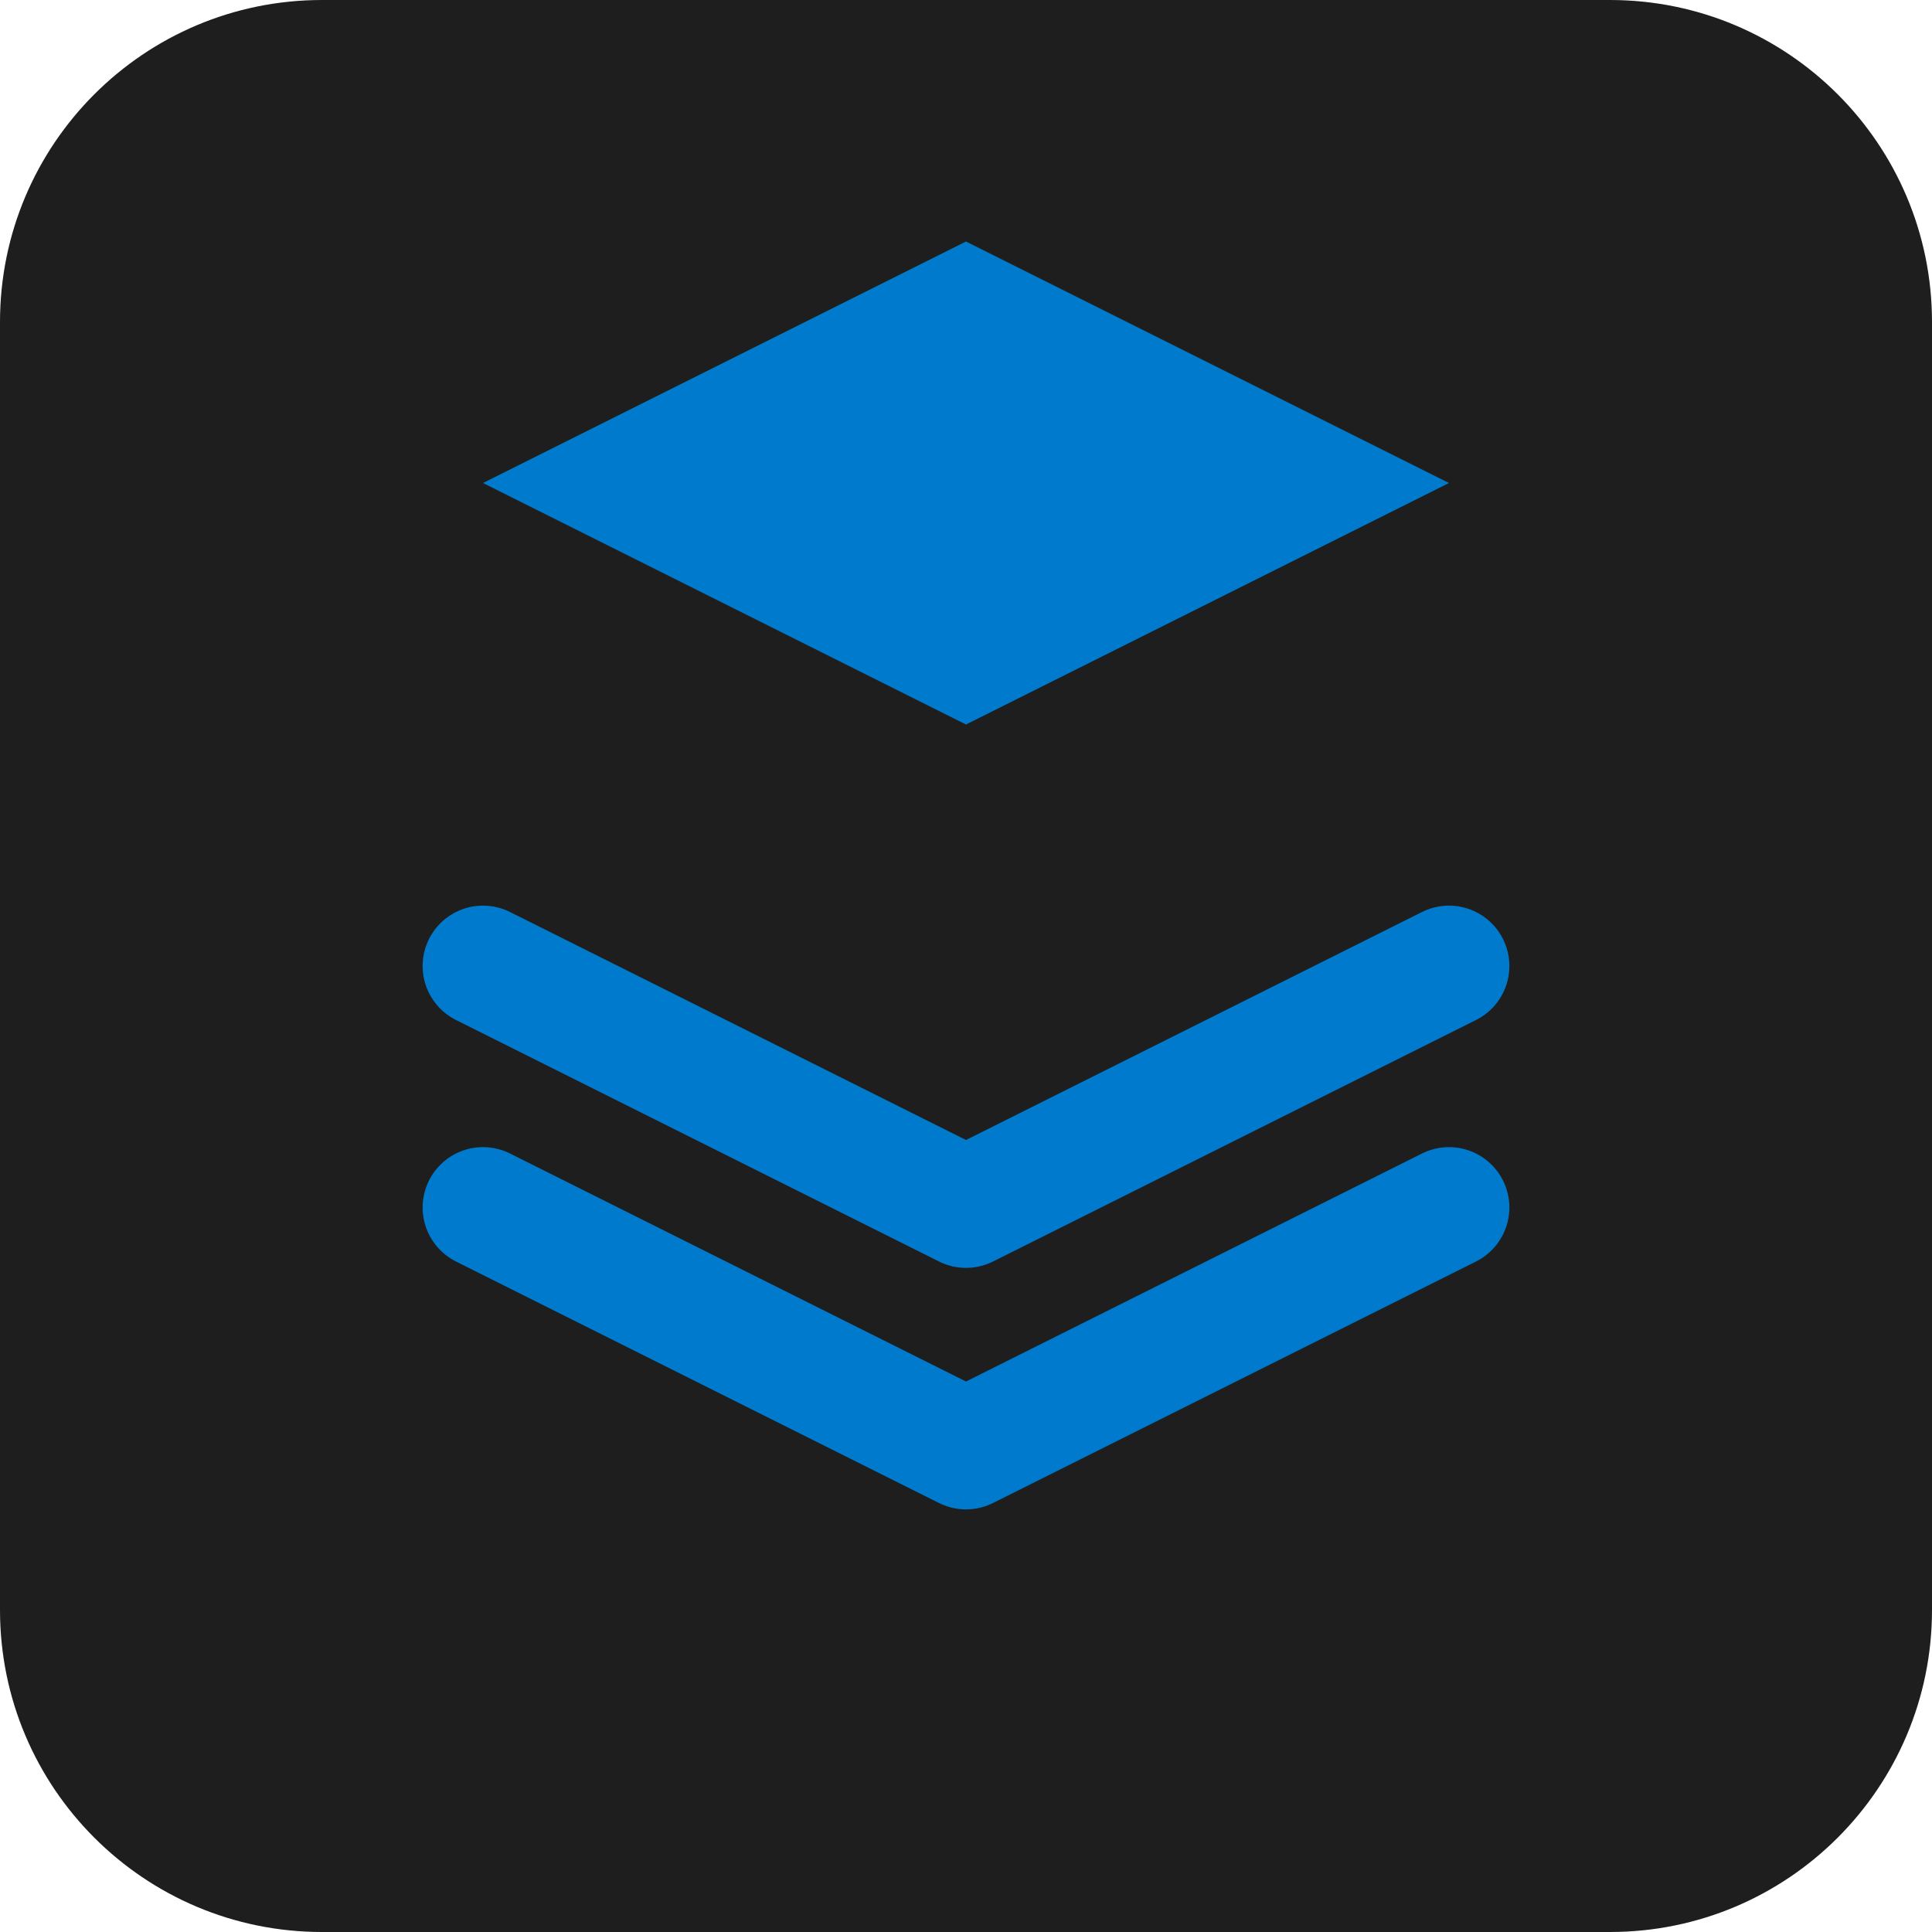
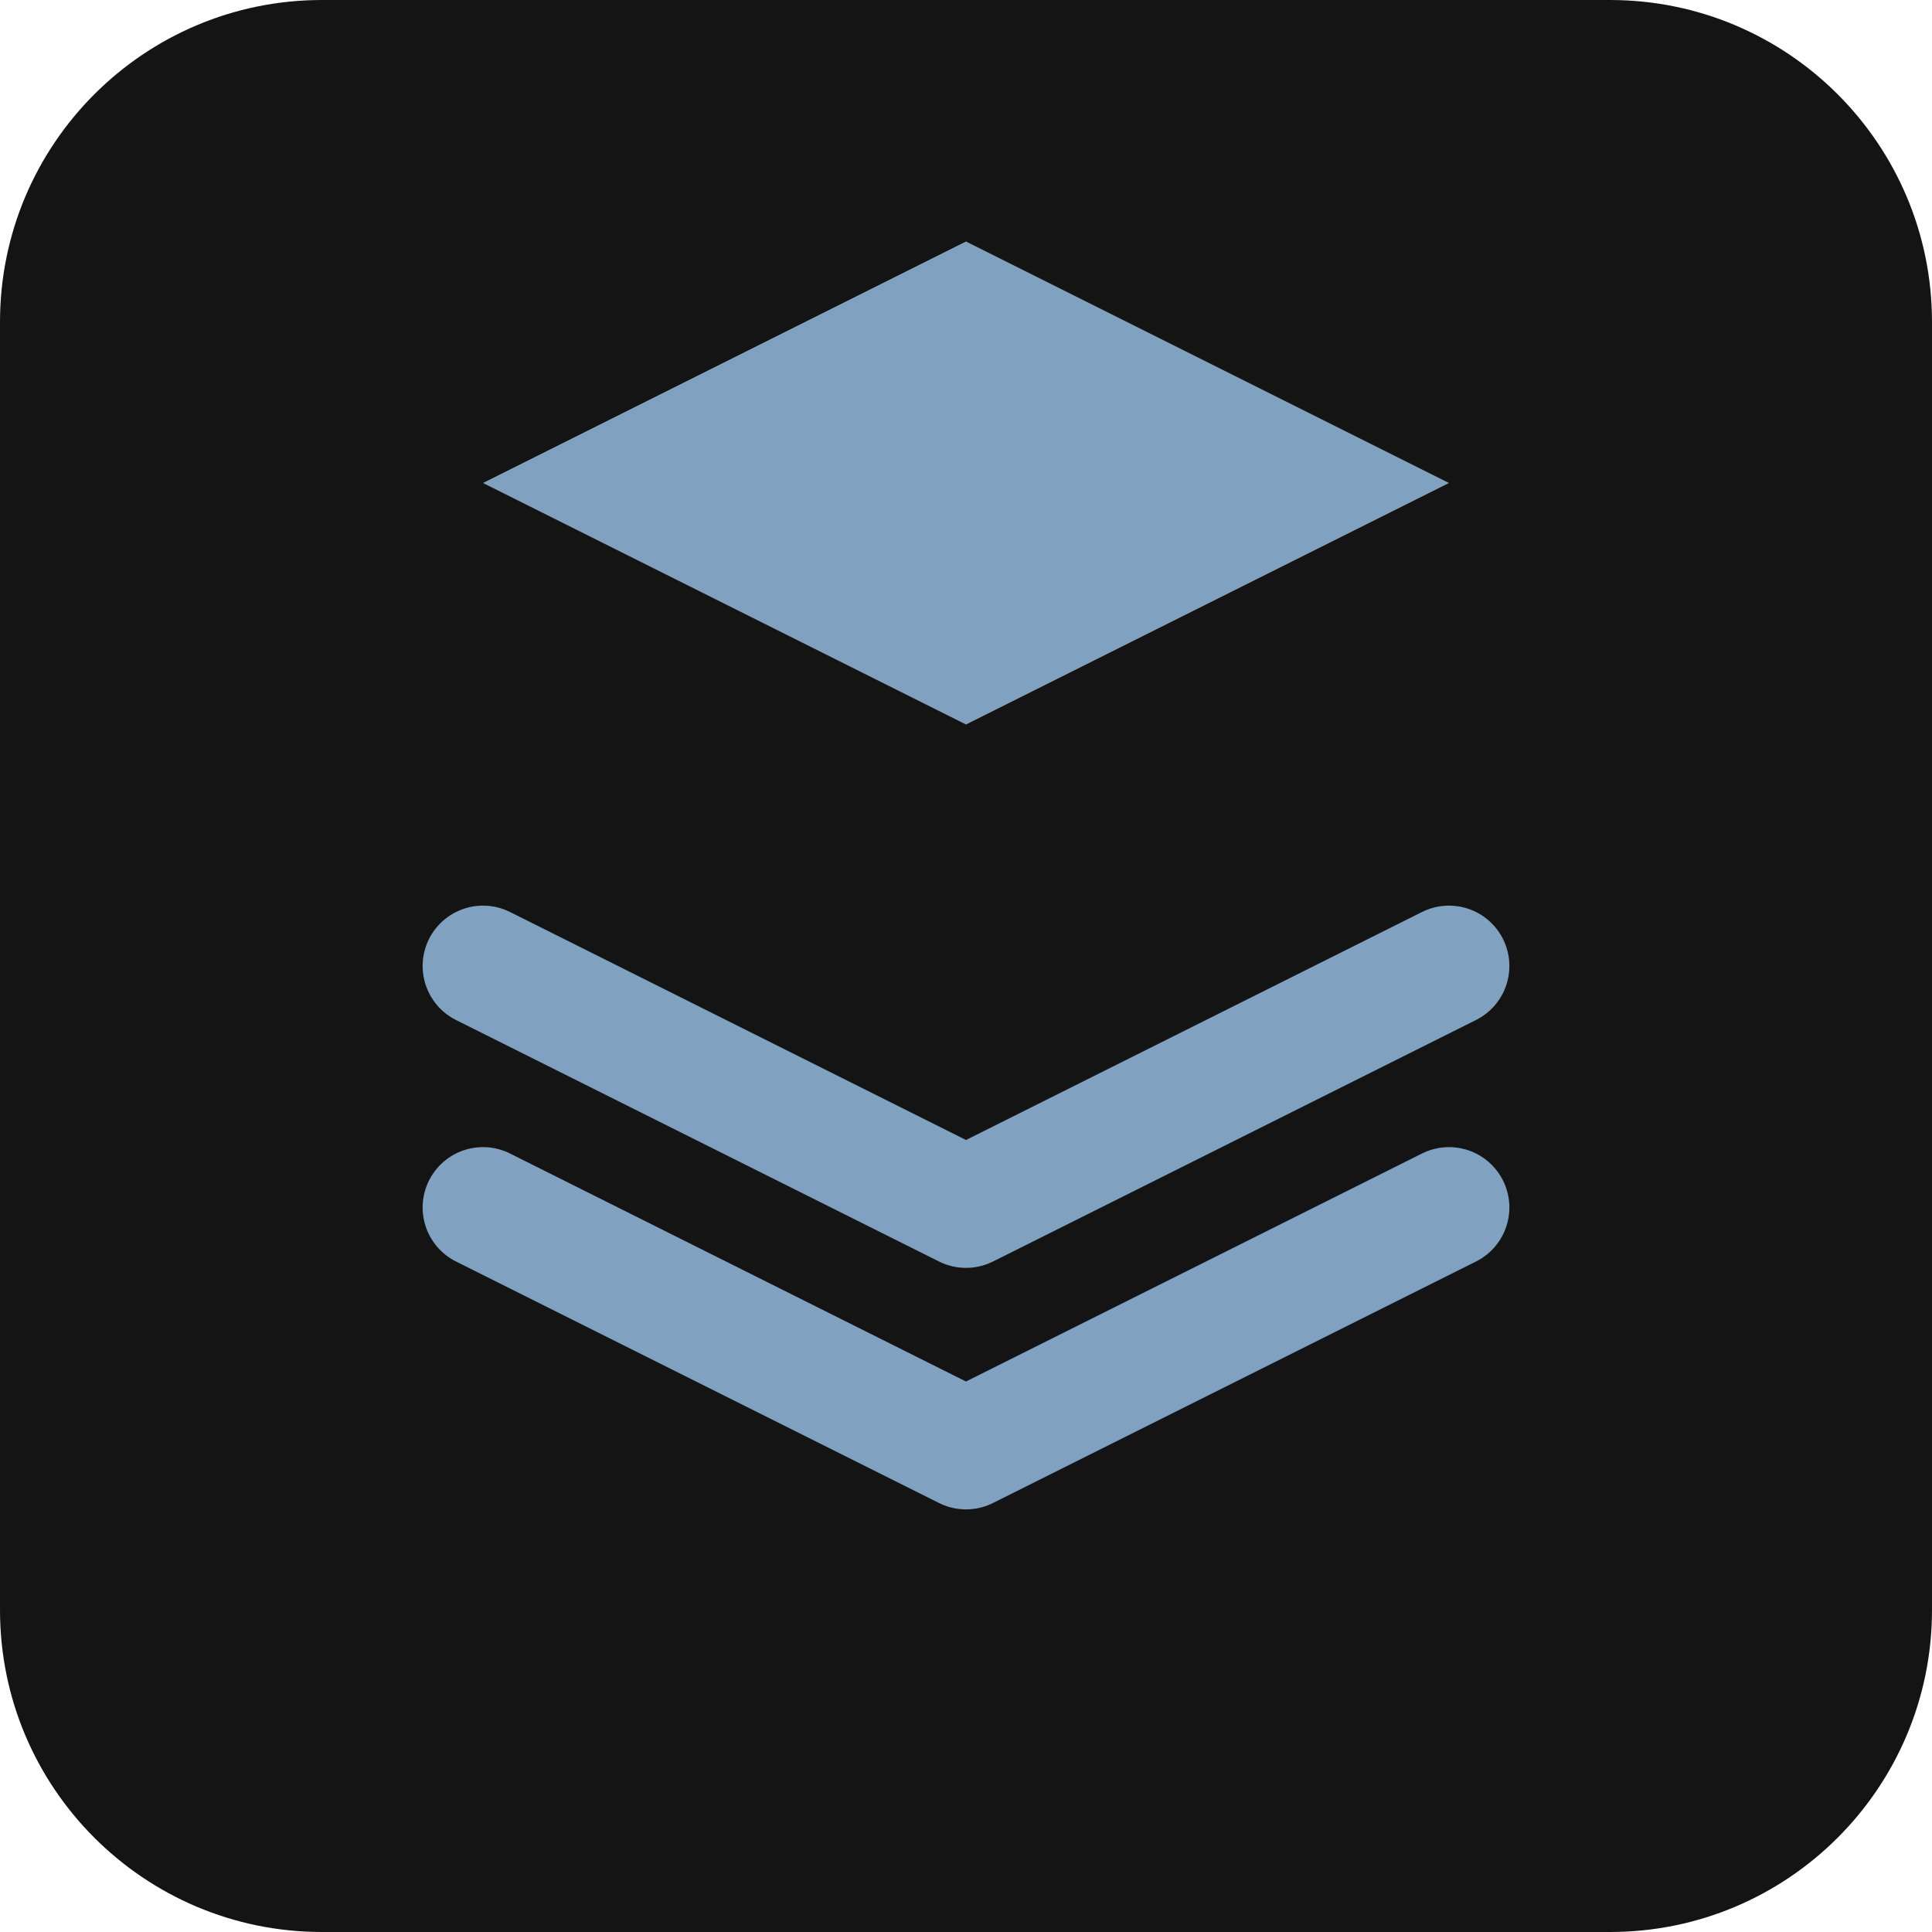
<svg xmlns="http://www.w3.org/2000/svg" width="24" height="24" viewBox="0 0 24 24" fill="none">
-   <rect width="24" height="24" rx="4" fill="#1E1E1E" />
-   <path d="M6 6L12 9L18 6L12 3L6 6Z" fill="#007ACC" />
-   <path d="M6 15L12 18L18 15" stroke="#007ACC" stroke-width="1.5" stroke-linecap="round" stroke-linejoin="round" />
-   <path d="M6 12L12 15L18 12" stroke="#007ACC" stroke-width="1.5" stroke-linecap="round" stroke-linejoin="round" />
+   <rect width="24" height="24" rx="4" fill="#141414" />
+   <path d="M6 6L12 9L18 6L12 3L6 6Z" fill="#81a1c1" />
+   <path d="M6 15L12 18L18 15" stroke="#81a1c1" stroke-width="1.5" stroke-linecap="round" stroke-linejoin="round" />
+   <path d="M6 12L12 15L18 12" stroke="#81a1c1" stroke-width="1.5" stroke-linecap="round" stroke-linejoin="round" />
</svg>
